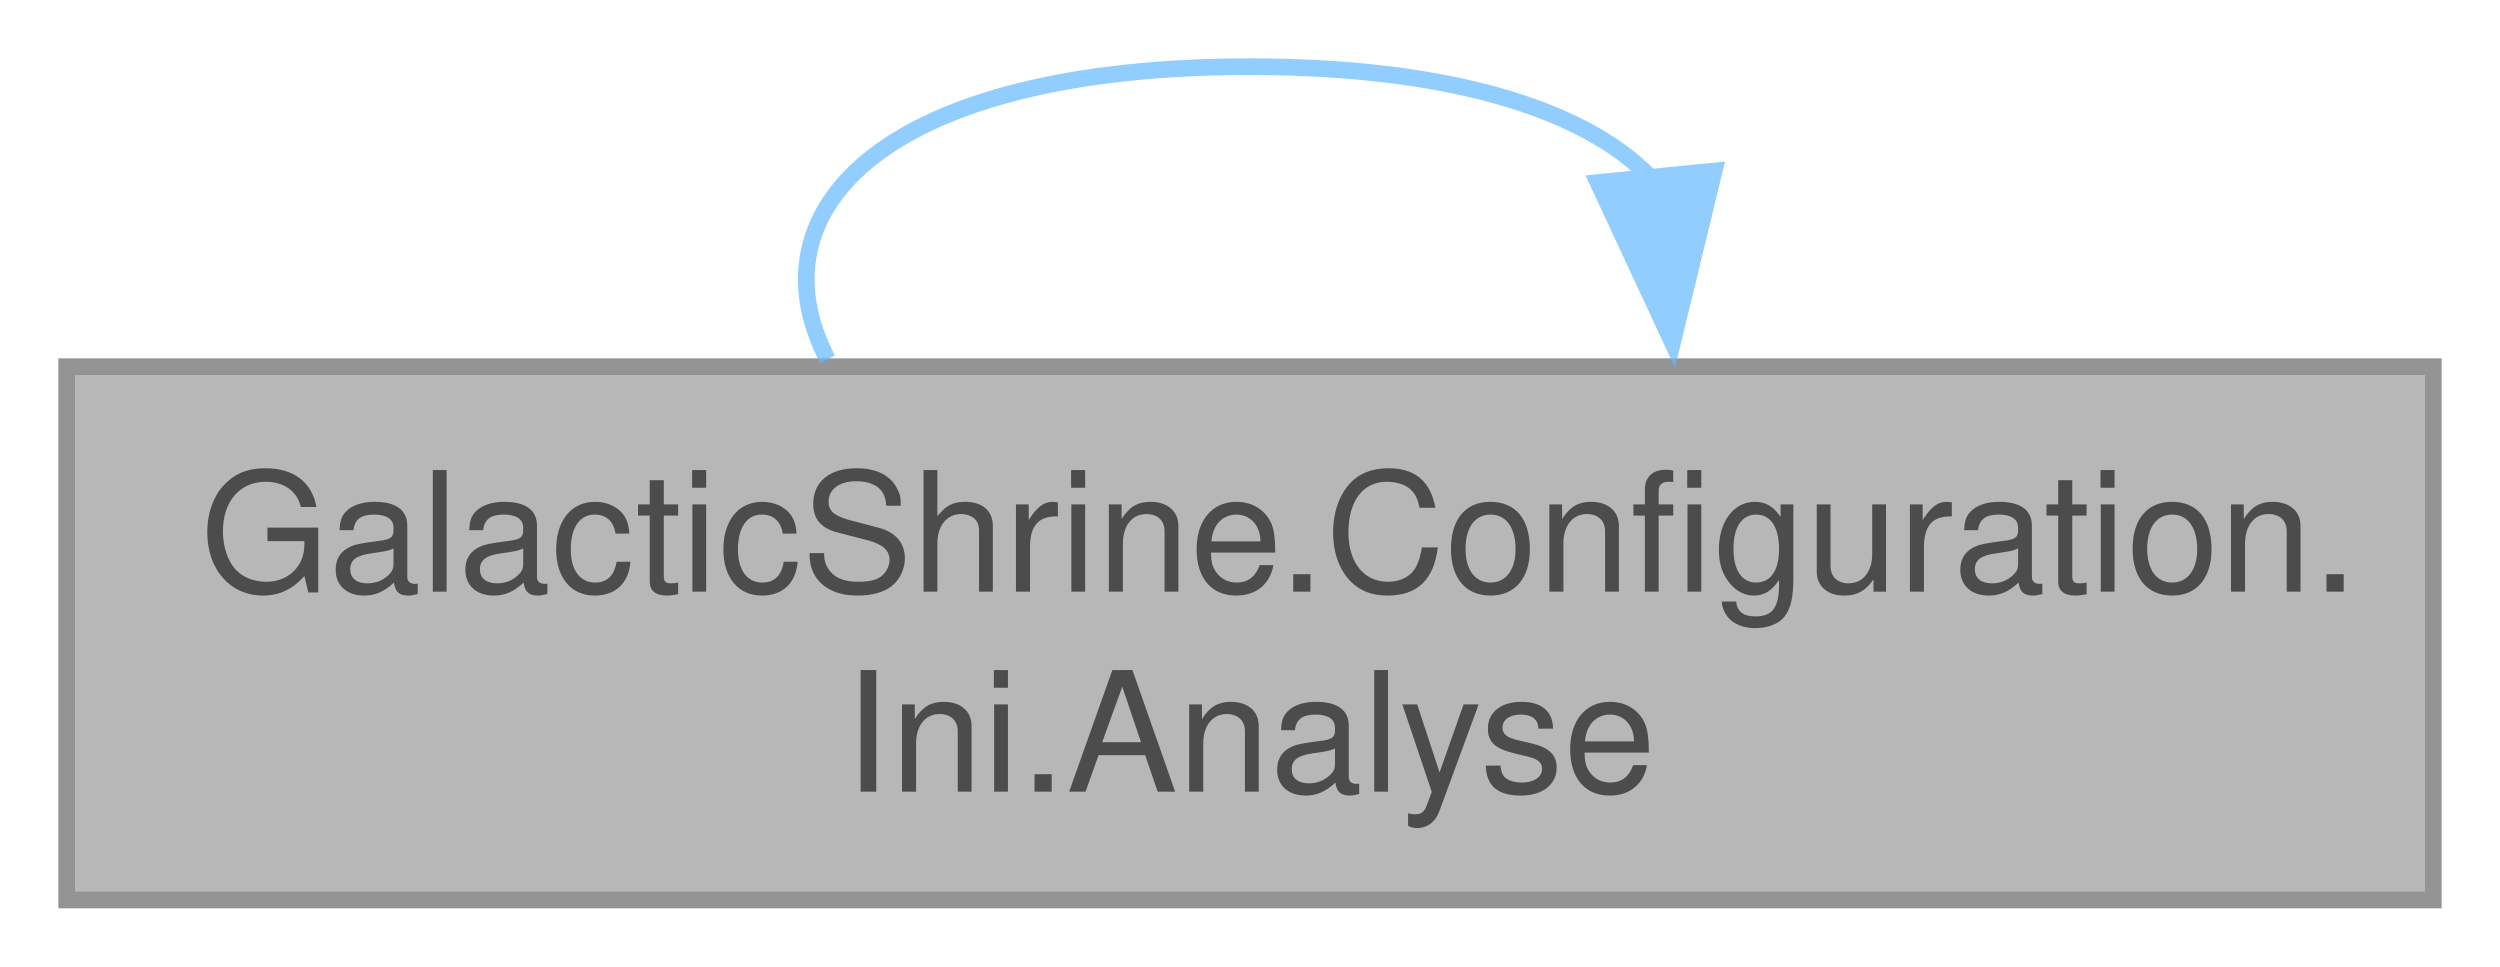
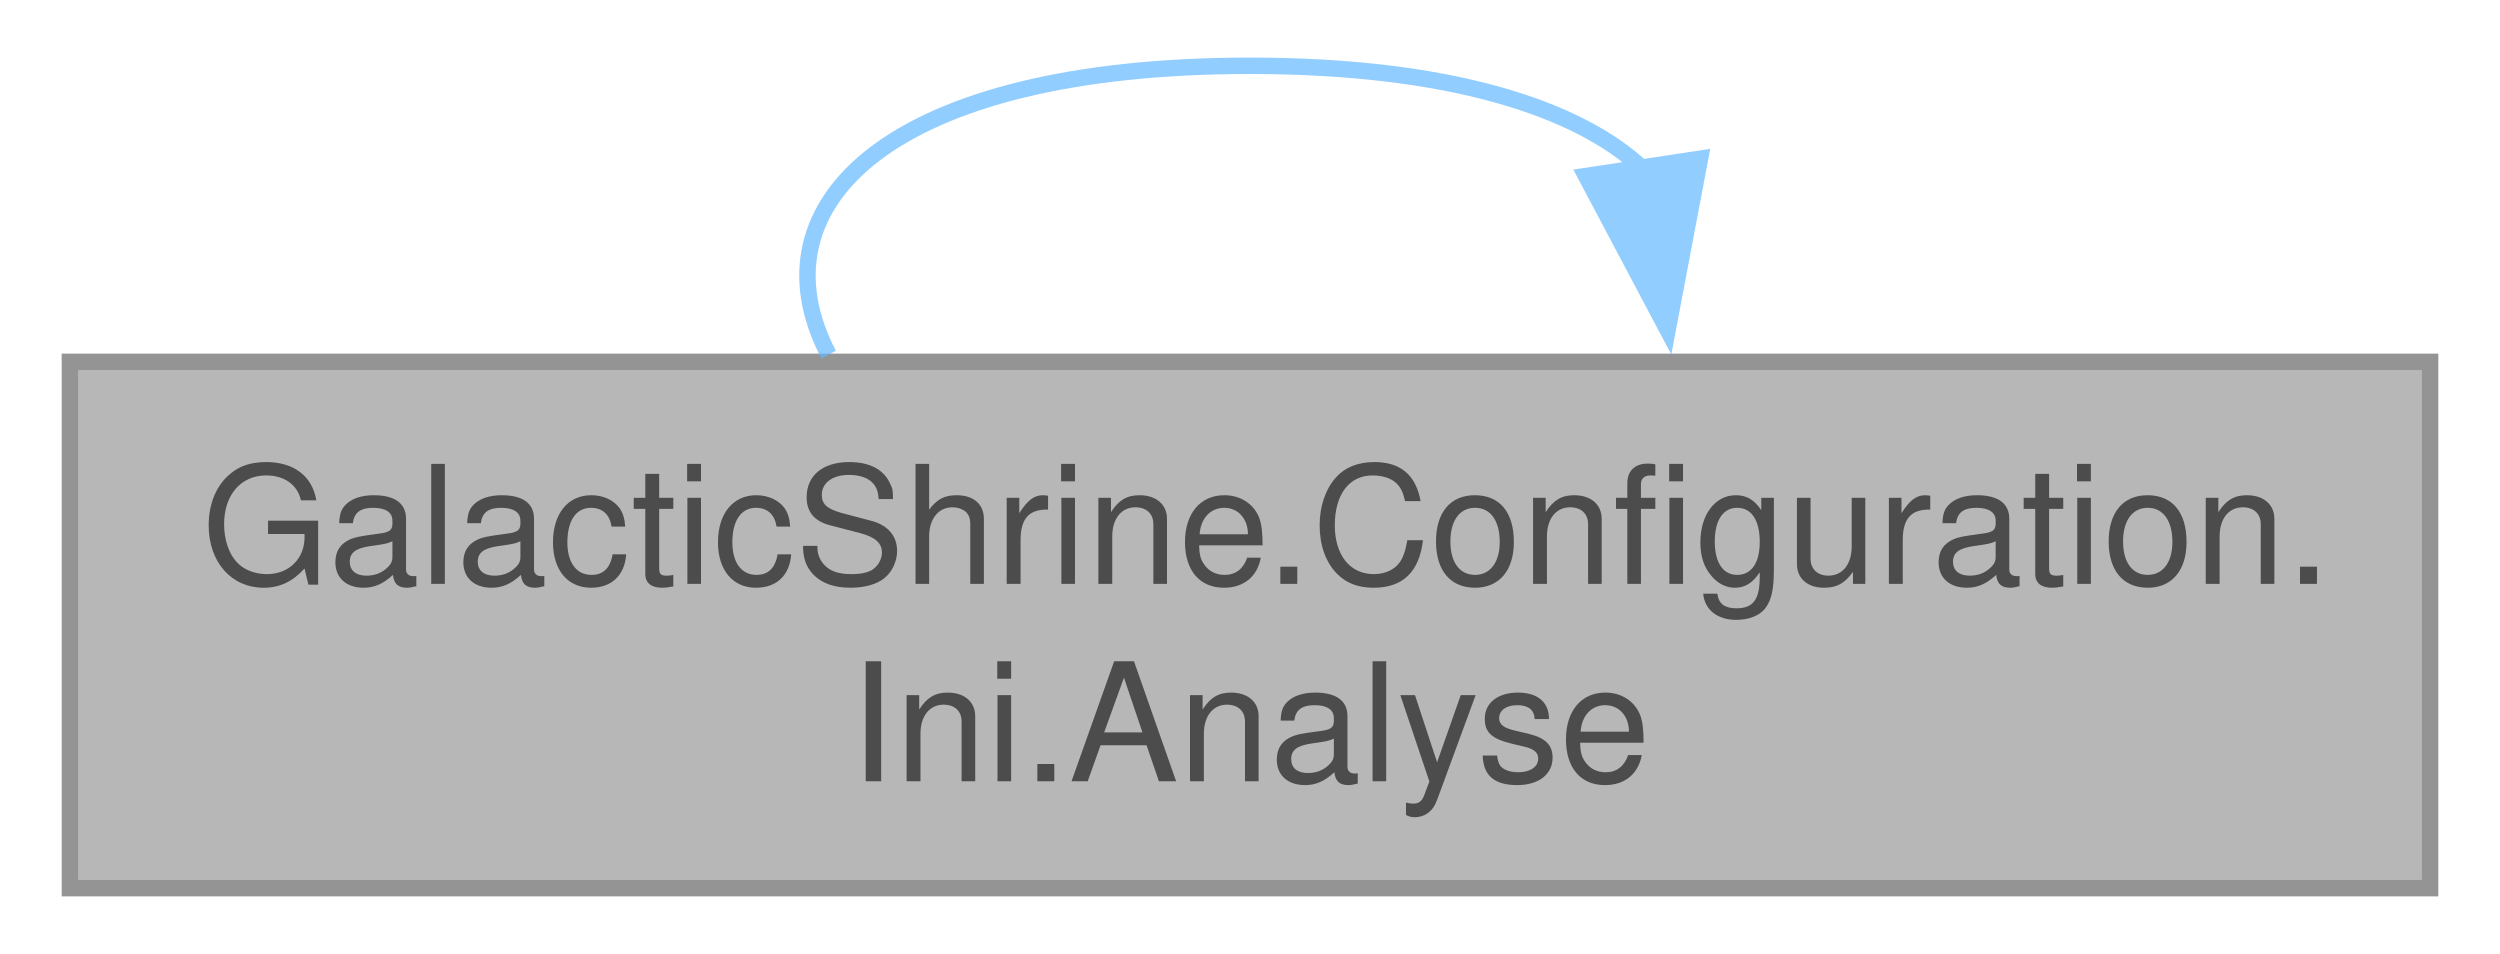
- <svg xmlns="http://www.w3.org/2000/svg" xmlns:xlink="http://www.w3.org/1999/xlink" width="150pt" height="58pt" viewBox="0.00 0.00 150.00 58.00">
+ <svg xmlns="http://www.w3.org/2000/svg" xmlns:xlink="http://www.w3.org/1999/xlink" width="152pt" height="58pt" viewBox="0.00 0.00 151.50 58.00">
  <svg id="main" version="1.1" xml:space="preserve">
    <style type="text/css">
.node, .edge {opacity: 0.7;}
.node.selected, .edge.selected {opacity: 1;}
.edge:hover path { stroke: red; }
.edge:hover polygon { stroke: red; fill: red; }
</style>
    <svg id="graph" class="graph">
      <g id="graph0" class="graph" transform="scale(1 1) rotate(0) translate(4 54)">
        <g id="Node000001" class="node">
          <g id="a_Node000001">
            <a xlink:title="[FR] Analyse une chaîne contenant des données ini valides.  [EN] Parses a string containing valid ini...">
-               <polygon fill="#999999" stroke="#666666" points="142,-32 0,-32 0,0 142,0 142,-32" />
+               <polygon fill="#999999" stroke="#666666" points="143.5,-32 0,-32 0,0 143.5,0 143.5,-32" />
              <text text-anchor="start" x="8" y="-18.5" font-family="Helvetica,sans-Serif" font-size="10.00">GalacticShrine.Configuration.</text>
-               <text text-anchor="middle" x="71" y="-6.5" font-family="Helvetica,sans-Serif" font-size="10.00">Ini.Analyse</text>
+               <text text-anchor="middle" x="71.75" y="-6.5" font-family="Helvetica,sans-Serif" font-size="10.00">Ini.Analyse</text>
            </a>
          </g>
        </g>
        <g id="edge1_Node000001_Node000001" class="edge">
          <g id="a_edge1_Node000001_Node000001">
            <a xlink:title=" ">
-               <path fill="none" stroke="#63b8ff" d="M45.65,-32.44C40.92,-41.58 49.37,-50 71,-50 83.51,-50 91.61,-47.19 95.3,-43.05" />
-               <polygon fill="#63b8ff" stroke="#63b8ff" points="98.85,-43.74 96.35,-33.44 91.88,-43.05 98.85,-43.74" />
+               <path fill="none" stroke="#63b8ff" d="M46.13,-32.44C41.35,-41.58 49.89,-50 71.75,-50 83.71,-50 91.68,-47.48 95.66,-43.71" />
+               <polygon fill="#63b8ff" stroke="#63b8ff" points="99.11,-44.35 97.14,-33.94 92.18,-43.3 99.11,-44.35" />
            </a>
          </g>
        </g>
      </g>
    </svg>
  </svg>
  <style type="text/css">

[data-mouse-over-selected='false'] { opacity: 0.7; }
[data-mouse-over-selected='true']  { opacity: 1.0; }

</style>
</svg>
